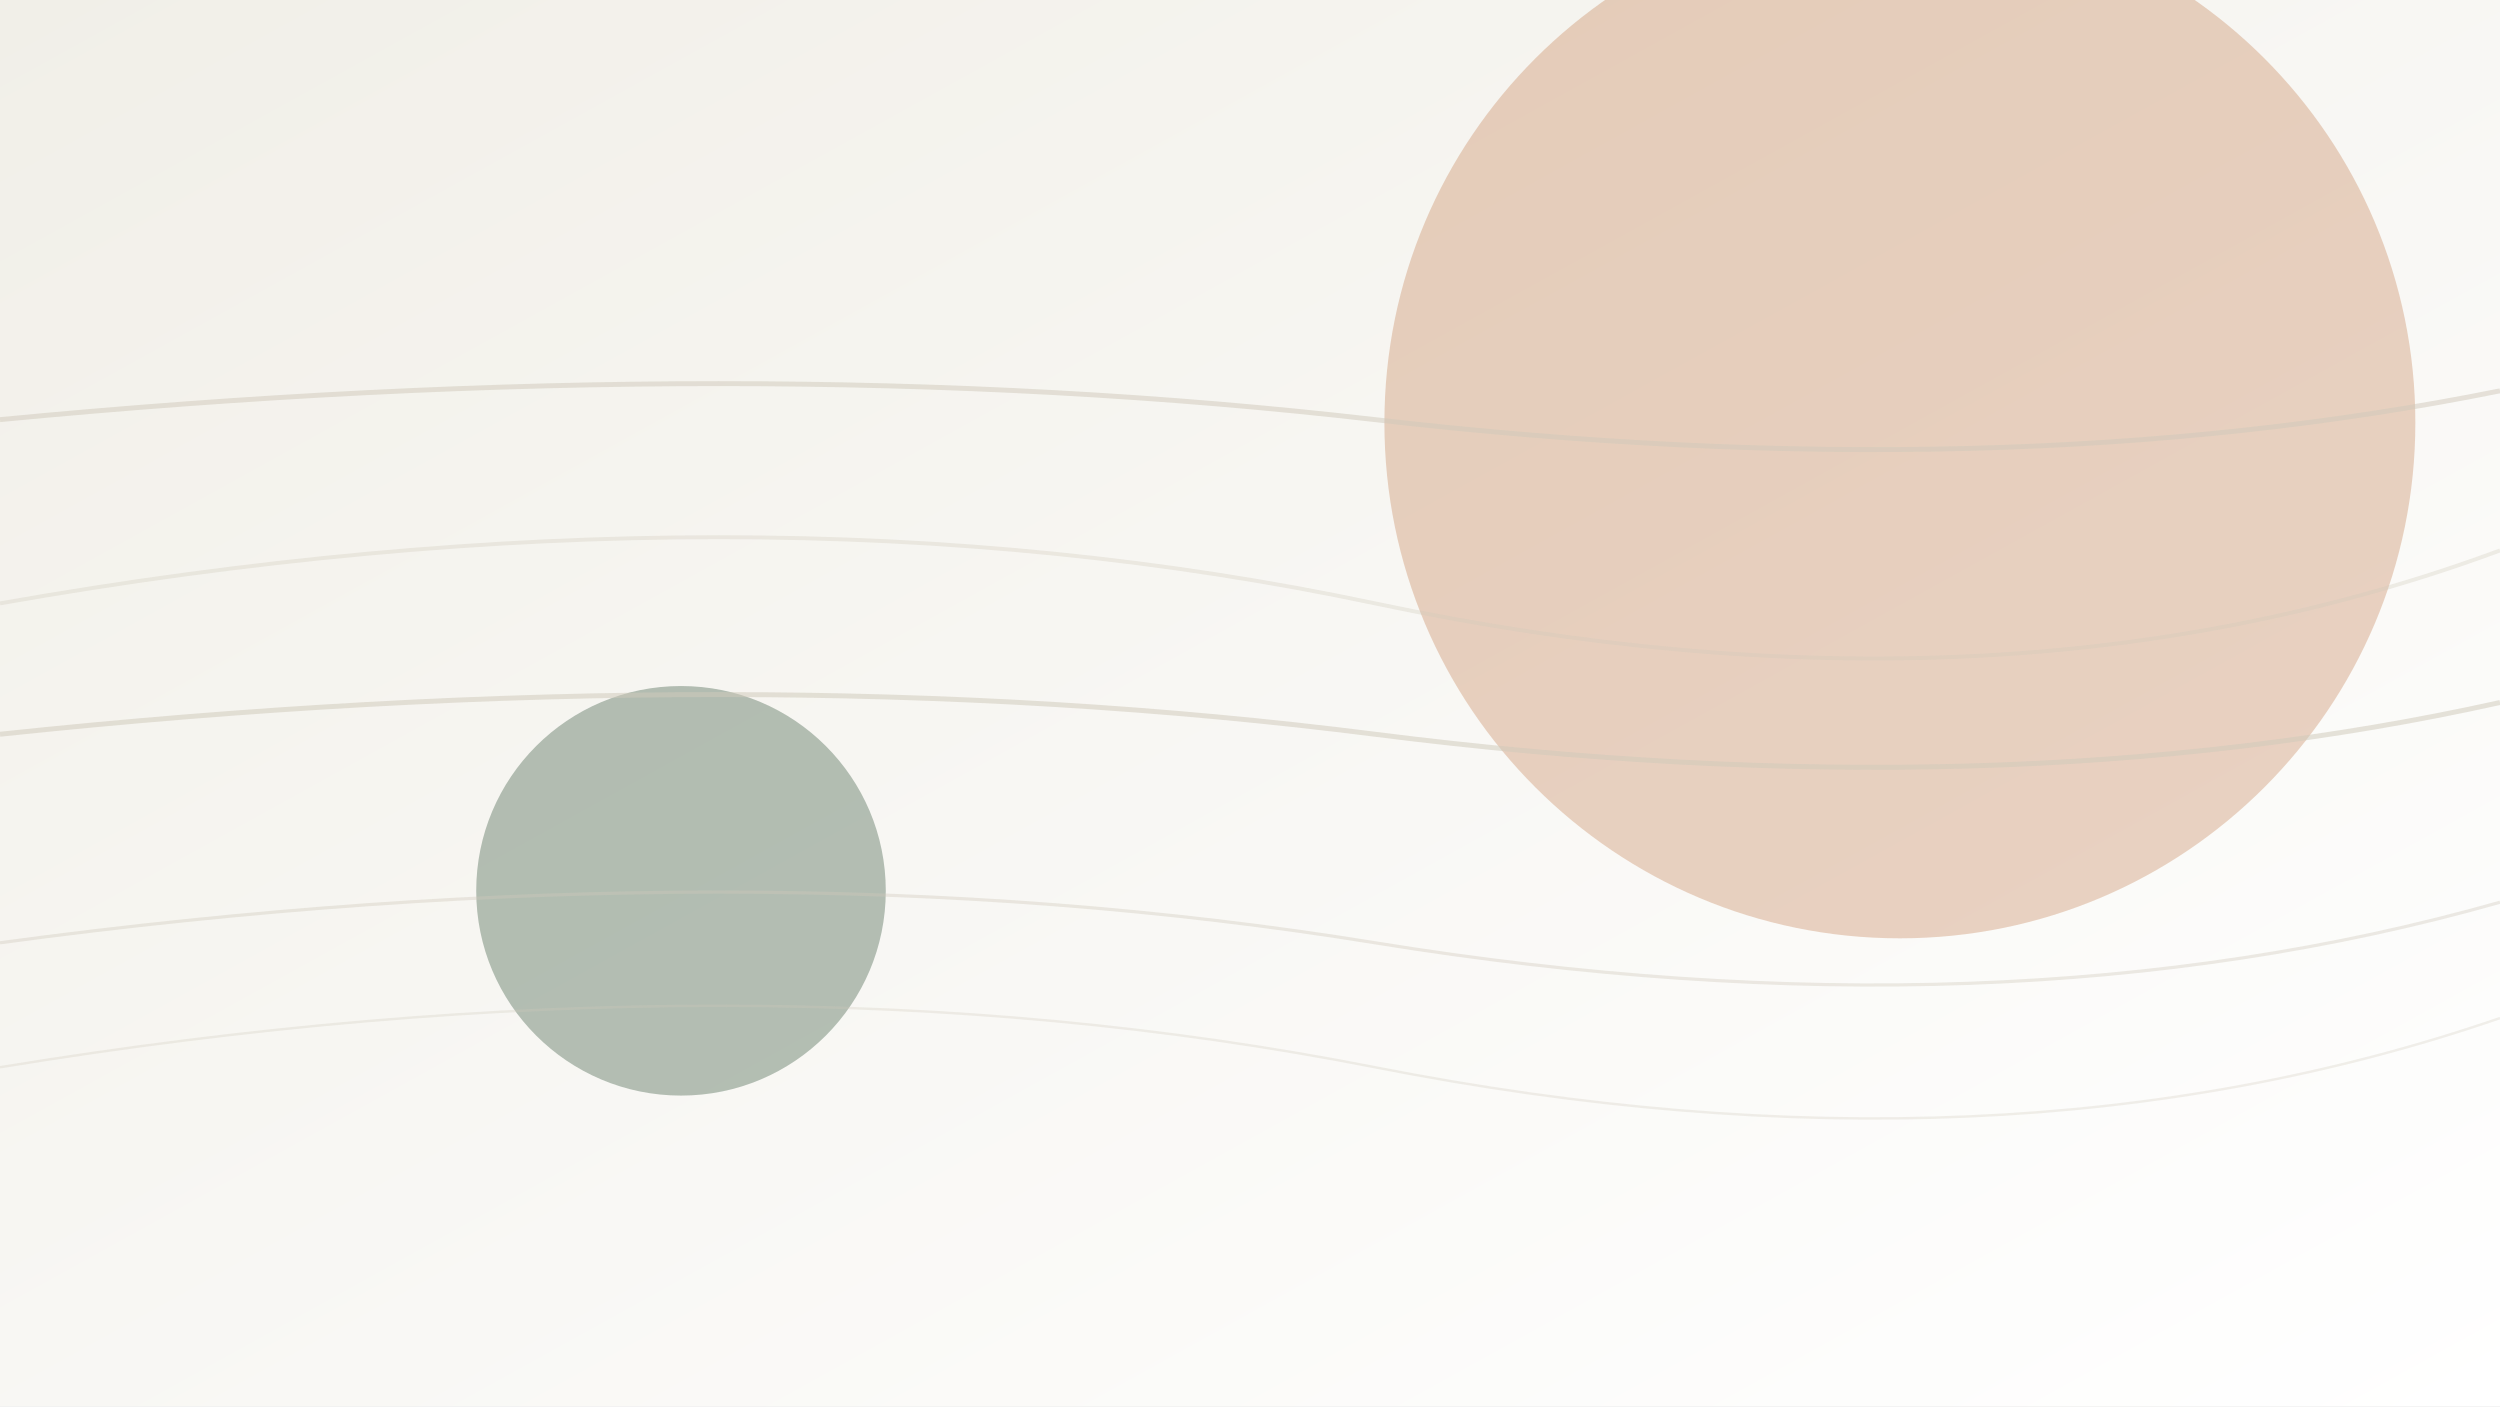
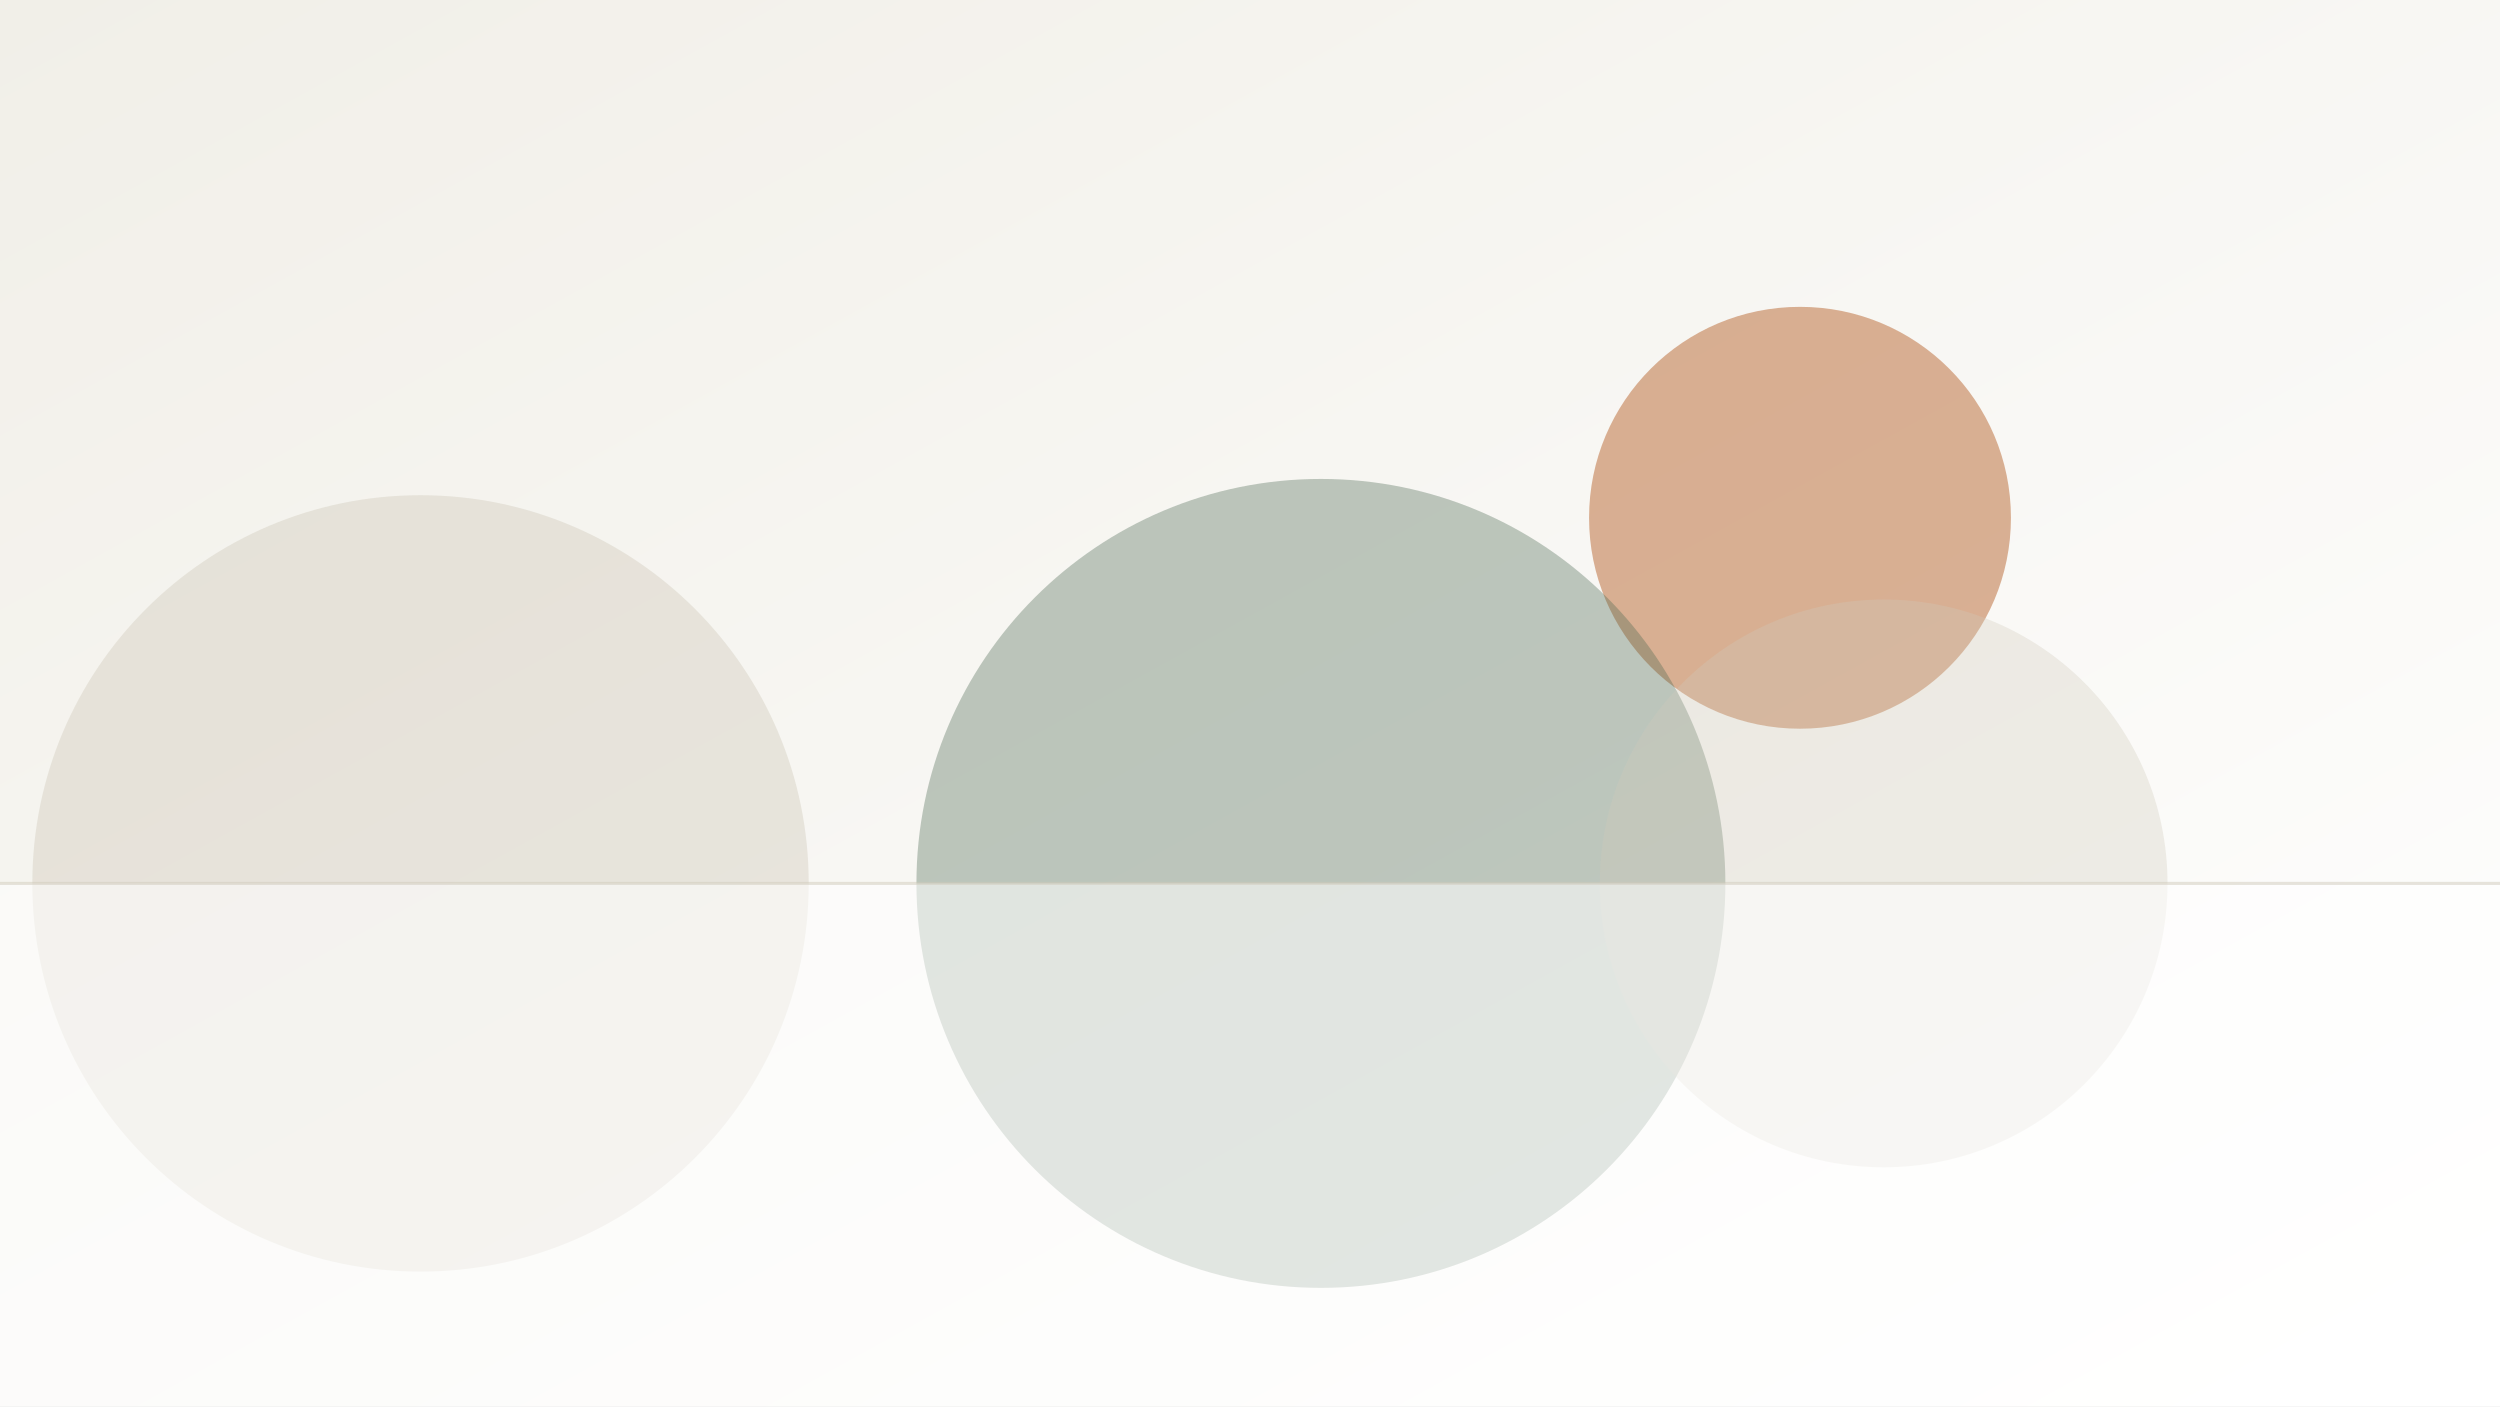
<svg xmlns="http://www.w3.org/2000/svg" viewBox="0 0 1600 900" width="1600" height="900" role="img">
  <defs>
    <linearGradient id="g64549" x1="0" y1="0" x2="1" y2="1">
      <stop offset="0" stop-color="#f1efe8" />
      <stop offset="1" stop-color="#ffffff" />
    </linearGradient>
  </defs>
  <rect width="1600" height="900" fill="url(#g64549)" />
-   <circle cx="1215.92" cy="270.63" r="329.9" fill="#b8652f" opacity="0.28" />
-   <circle cx="435.84" cy="570.12" r="131.06" fill="#4a6650" opacity="0.4" />
-   <path d="M0 268.56 Q 480 222.49 880 268.56 T 1600 250.13" fill="none" stroke="#cfc9ba" stroke-width="3.16" opacity="0.51" />
-   <path d="M0 386.16 Q 480 301.46 880 386.16 T 1600 352.28" fill="none" stroke="#cfc9ba" stroke-width="2.52" opacity="0.32" />
-   <path d="M0 469.92 Q 480 419.11 880 469.92 T 1600 449.6" fill="none" stroke="#cfc9ba" stroke-width="3.18" opacity="0.52" />
-   <path d="M0 603.38 Q 480 538.48 880 603.38 T 1600 577.42" fill="none" stroke="#cfc9ba" stroke-width="2.05" opacity="0.38" />
-   <path d="M0 683.04 Q 480 604.33 880 683.04 T 1600 651.56" fill="none" stroke="#cfc9ba" stroke-width="1.58" opacity="0.29" />
+   <circle cx="1152" cy="331.38" r="135" fill="#b8652f" opacity="0.5" />
+   <circle cx="269.13" cy="565.38" r="248.45" fill="#cfc9ba" opacity="0.4" />
+   <circle cx="845.38" cy="565.38" r="258.86" fill="#4a6650" opacity="0.35" />
+   <circle cx="1205.54" cy="565.38" r="181.67" fill="#cfc9ba" opacity="0.32" />
+   <rect y="565.38" width="1600" height="334.62" fill="#ffffff" opacity="0.55" />
+   <rect y="564.38" width="1600" height="2" fill="#cfc9ba" opacity="0.5" />
</svg>
